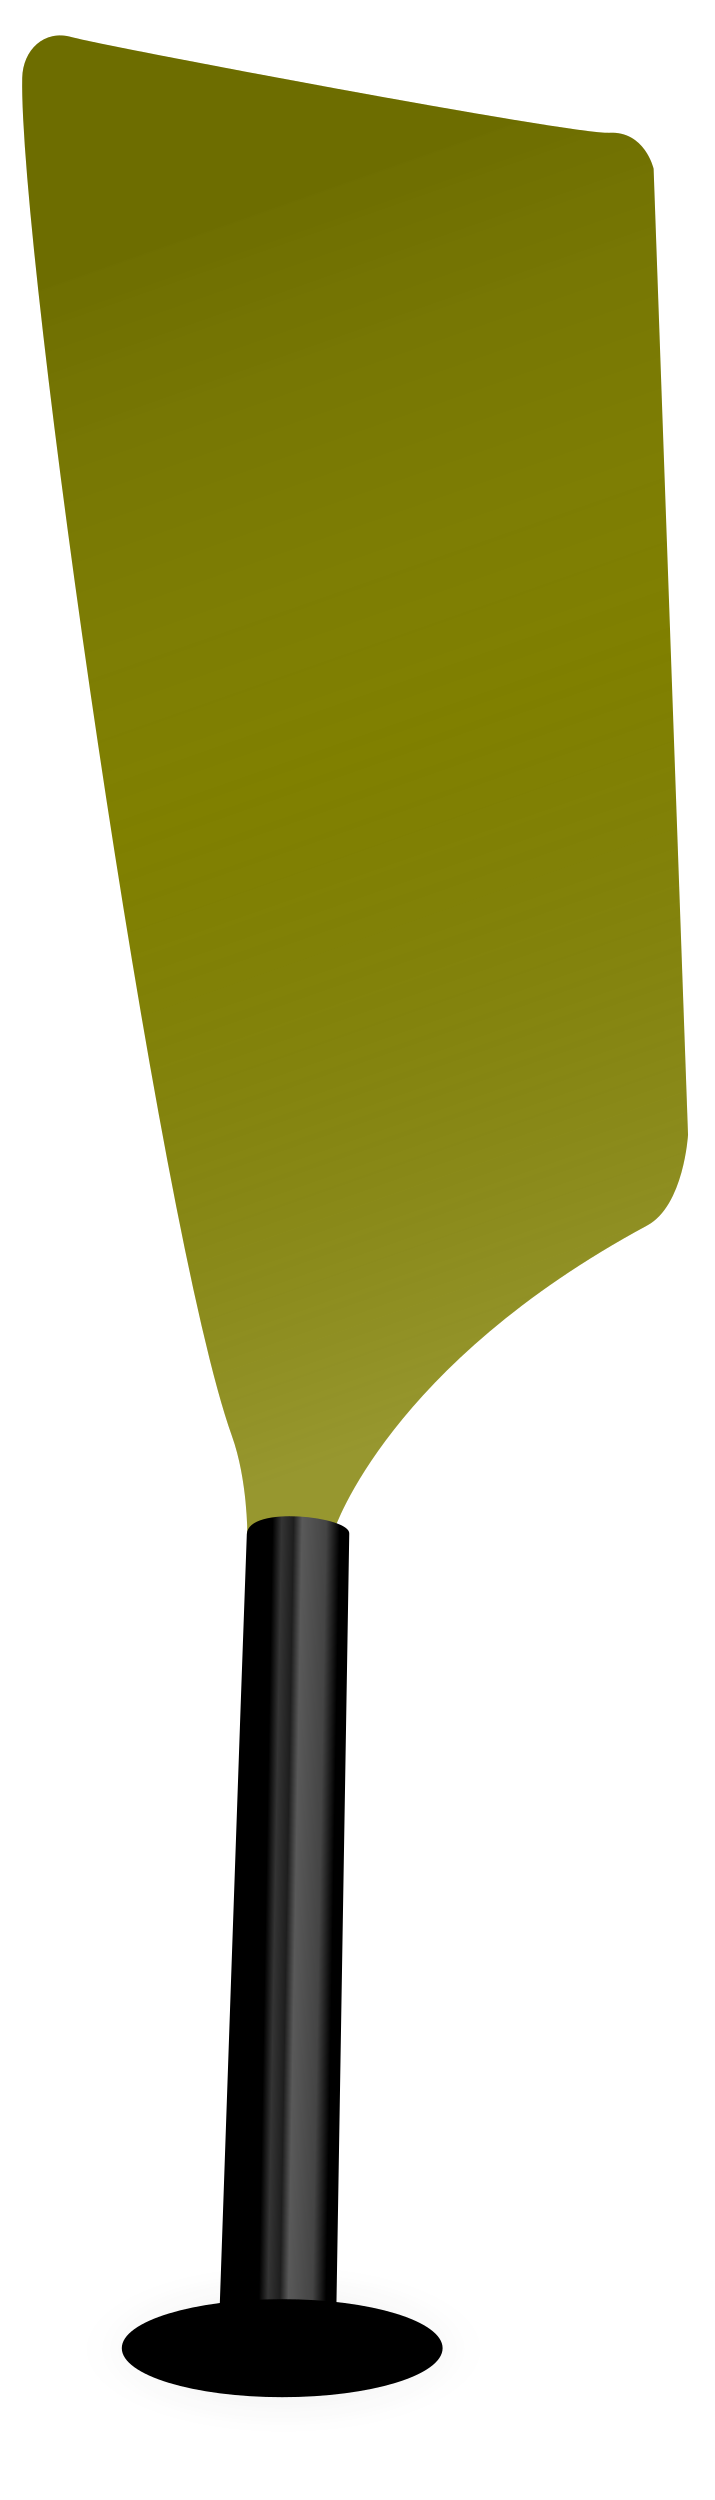
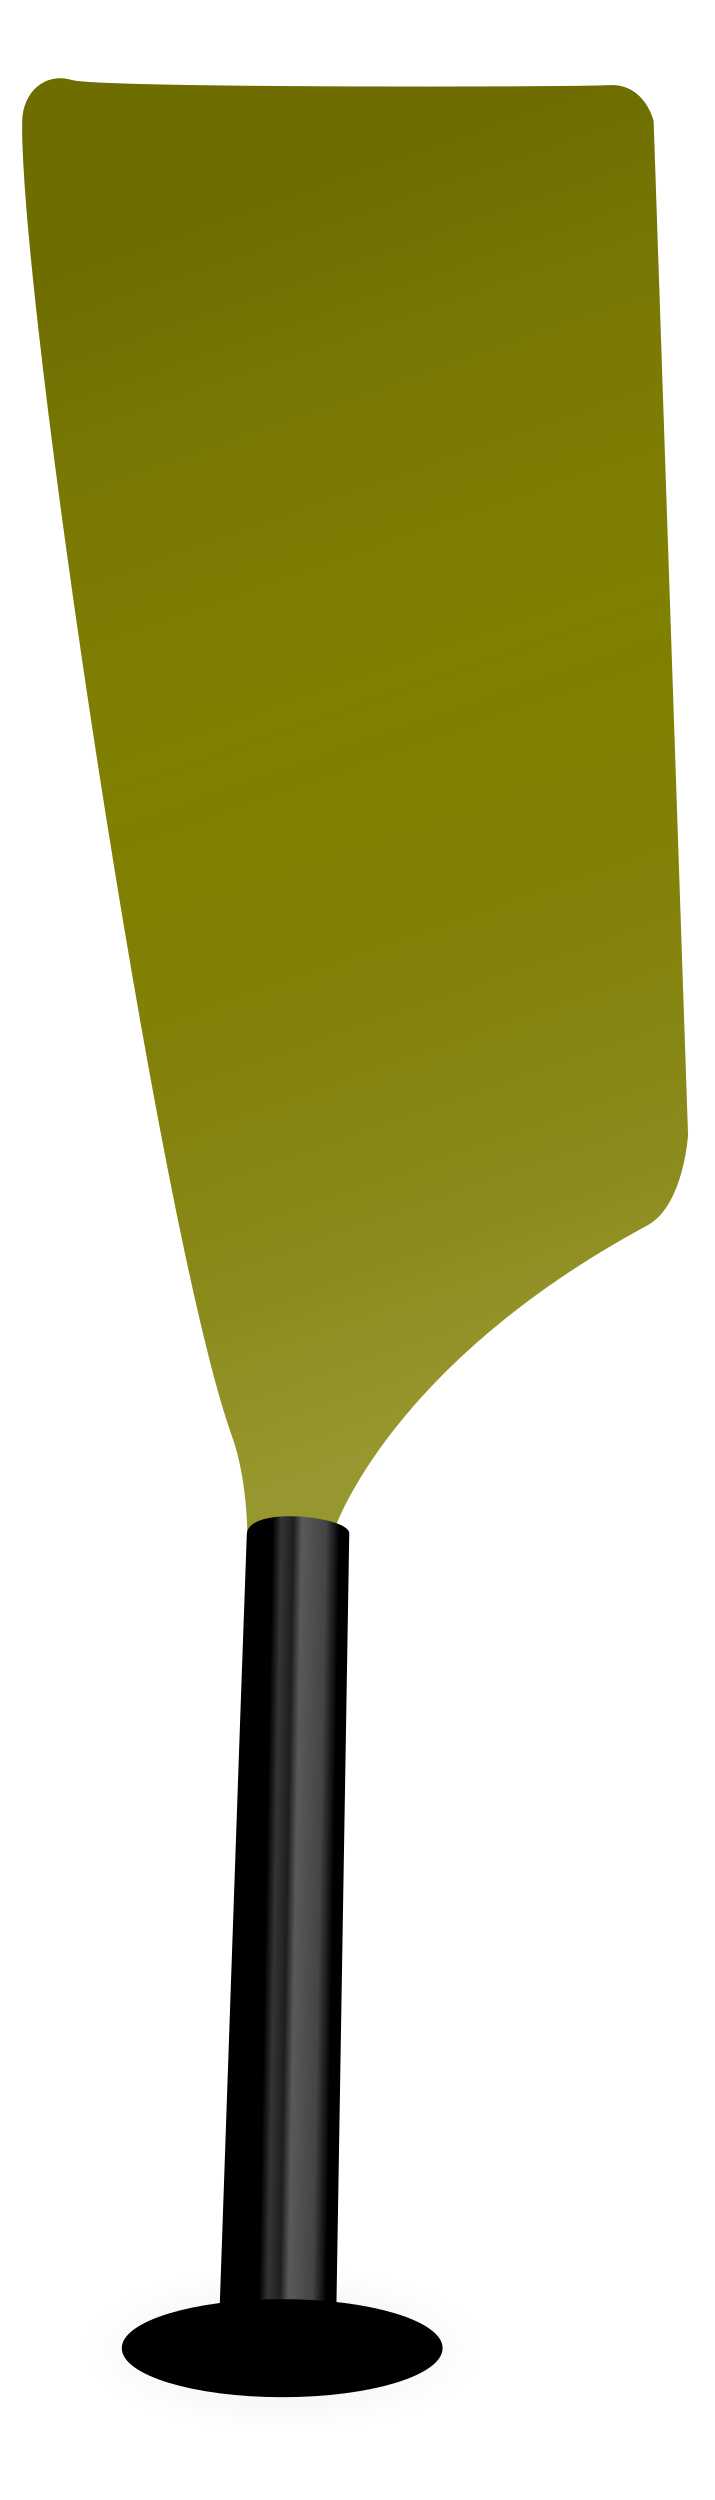
<svg xmlns="http://www.w3.org/2000/svg" xmlns:xlink="http://www.w3.org/1999/xlink" width="300" height="1050" viewBox="0 0 300 1050" version="1.1" id="svg1" xml:space="preserve">
  <defs id="defs1">
    <linearGradient id="linearGradient15">
      <stop style="stop-color:#000000;stop-opacity:0.148;" offset="0" id="stop16" />
      <stop style="stop-color:#747474;stop-opacity:0;" offset="0.458" id="stop18" />
      <stop style="stop-color:#ffffff;stop-opacity:0.186;" offset="1" id="stop17" />
    </linearGradient>
    <linearGradient id="linearGradient9">
      <stop style="stop-color:#000000;stop-opacity:0.1;" offset="0" id="stop10" />
      <stop style="stop-color:#000000;stop-opacity:0;" offset="1" id="stop11" />
    </linearGradient>
    <linearGradient id="linearGradient2">
      <stop style="stop-color:#000000;stop-opacity:1;" offset="0" id="stop2" />
      <stop style="stop-color:#000000;stop-opacity:1;" offset="0.298" id="stop4" />
      <stop style="stop-color:#343434;stop-opacity:1;" offset="0.38" id="stop5" />
      <stop style="stop-color:#1e1e1e;stop-opacity:1;" offset="0.489" id="stop7" />
      <stop style="stop-color:#595959;stop-opacity:1;" offset="0.566" id="stop8" />
      <stop style="stop-color:#444444;stop-opacity:1;" offset="0.786" id="stop9" />
      <stop style="stop-color:#000000;stop-opacity:1;" offset="0.908" id="stop6" />
      <stop style="stop-color:#000000;stop-opacity:1;" offset="1" id="stop3" />
    </linearGradient>
    <linearGradient xlink:href="#linearGradient2" id="linearGradient3" x1="104.259" y1="233.685" x2="116.847" y2="233.907" gradientUnits="userSpaceOnUse" gradientTransform="matrix(3.670255,0,0,3.670255,-285.0152,-43.35285)" />
    <linearGradient xlink:href="#linearGradient15" id="linearGradient17" x1="64.925" y1="37.664" x2="110.929" y2="171.418" gradientUnits="userSpaceOnUse" gradientTransform="matrix(3.56296,0,0,3.642733,-170.7632,-38.19607)" />
    <radialGradient xlink:href="#linearGradient9" id="radialGradient13" cx="82.033" cy="277.474" fx="82.033" fy="277.474" r="22.967" gradientTransform="matrix(3.670255,0,0,1.536604,-182.0123,560.3323)" gradientUnits="userSpaceOnUse" />
    <linearGradient xlink:href="#linearGradient15" id="linearGradient4" gradientUnits="userSpaceOnUse" gradientTransform="matrix(3.554281,0.2485395,-0.2541042,3.63386,-167.6828,-50.01486)" x1="64.925" y1="37.664" x2="110.929" y2="171.418" />
    <clipPath clipPathUnits="userSpaceOnUse" id="clipPath1">
-       <path style="display:inline;opacity:1;fill:url(#linearGradient4);fill-opacity:1;stroke-width:62.322;stroke-linejoin:round;-inkscape-stroke:none;paint-order:stroke fill markers" d="m 95.247,650.688 c 0,0 27.647,-67.468 139.991,-118.275 15.967,-7.221 19.782,-36.783 19.782,-36.783 L 268.903,89.848 c 0,0 -2.544,-16.175 -17.606,-16.371 C 236.235,73.28 40.489,21.914 29.059,17.69 17.629,13.465 8.08,21.668 7.03,33.276 0.534,105.075 30.125,519.896 55.11,608.477 c 5.278,18.714 3.577,41.534 3.577,41.534 z" id="path2" />
+       <path style="display:inline;opacity:1;fill:url(#linearGradient4);fill-opacity:1;stroke-width:62.322;stroke-linejoin:round;-inkscape-stroke:none;paint-order:stroke fill markers" d="m 95.247,650.688 c 0,0 27.647,-67.468 139.991,-118.275 15.967,-7.221 19.782,-36.783 19.782,-36.783 l 15.279,-425.734 c 0,0 -2.544,-16.175 -17.606,-16.371 C 237.63,53.328 39.234,39.871 27.803,35.646 16.373,31.422 6.825,39.624 5.775,51.232 -0.722,123.031 30.125,519.896 55.11,608.477 c 5.278,18.714 3.577,41.534 3.577,41.534 z" id="path2" />
    </clipPath>
  </defs>
  <g id="oar">
-     <rect style="opacity:0.75;fill:url(#radialGradient13);stroke-width:63.492;stroke-linejoin:round;-inkscape-stroke:none;paint-order:stroke fill markers" id="shadow" width="168.589" height="70.582" x="34.776" y="951.409" />
-     <rect style="fill:#808000;stroke-width:62.831;-inkscape-stroke:none" id="brand" width="311.972" height="642.295" x="-13.235" y="12.189" transform="rotate(-4)" clip-path="url(#clipPath1)" />
-     <path style="display:inline;opacity:1;fill:url(#linearGradient17);fill-opacity:1;stroke-width:62.322;stroke-linejoin:round;-inkscape-stroke:none;paint-order:stroke fill markers" d="m 140.405,642.459 c 0,0 22.874,-69.232 131.399,-127.752 15.424,-8.317 17.168,-38.073 17.168,-38.073 L 274.516,70.872 c 0,0 -3.666,-15.958 -18.705,-15.103 C 240.771,56.622 41.919,19.037 30.222,15.62 18.525,12.203 9.572,21.052 9.334,32.704 7.862,104.781 66.318,516.528 97.421,603.151 c 6.571,18.3 6.466,41.184 6.466,41.184 z" id="3d-effect" />
+     <rect style="display:inline;opacity:0.75;fill:url(#radialGradient13);stroke-width:63.492;stroke-linejoin:round;-inkscape-stroke:none;paint-order:stroke fill markers" id="shadow" width="168.589" height="70.582" x="34.776" y="951.409" />
+     <rect style="display:inline;fill:#808000;stroke-width:62.831;-inkscape-stroke:none" id="brand" width="311.972" height="642.295" x="-13.235" y="12.189" transform="rotate(-4)" clip-path="url(#clipPath1)" />
+     <path style="display:inline;opacity:1;fill:url(#linearGradient17);fill-opacity:1;stroke-width:62.322;stroke-linejoin:round;-inkscape-stroke:none;paint-order:stroke fill markers" d="m 140.405,642.459 c 0,0 22.874,-69.232 131.399,-127.752 15.424,-8.317 17.168,-38.073 17.168,-38.073 L 274.516,50.872 c 0,0 -3.666,-15.958 -18.705,-15.103 C 240.771,36.622 41.919,37.037 30.222,33.62 18.525,30.203 9.572,39.052 9.334,50.704 7.862,122.781 66.318,516.528 97.421,603.151 c 6.571,18.3 6.466,41.184 6.466,41.184 z" id="3d-effect" />
    <path style="display:inline;opacity:1;fill:url(#linearGradient3);fill-opacity:1;stroke-width:63.492;stroke-linejoin:round;-inkscape-stroke:none;paint-order:stroke fill markers" d="m 141.001,986.179 5.685,-342.068 c 0.493,-7.165 -42.547,-12.095 -43.021,0.223 -1.645,42.734 -11.985,341.605 -11.985,341.605 0.2,10.318 49.521,9.55 49.321,0.24 z" id="base" />
    <ellipse style="fill:#000000;stroke-width:65.383;-inkscape-stroke:none" id="path4" cx="118.523" cy="986.233" rx="67.371" ry="20.586" />
  </g>
</svg>
